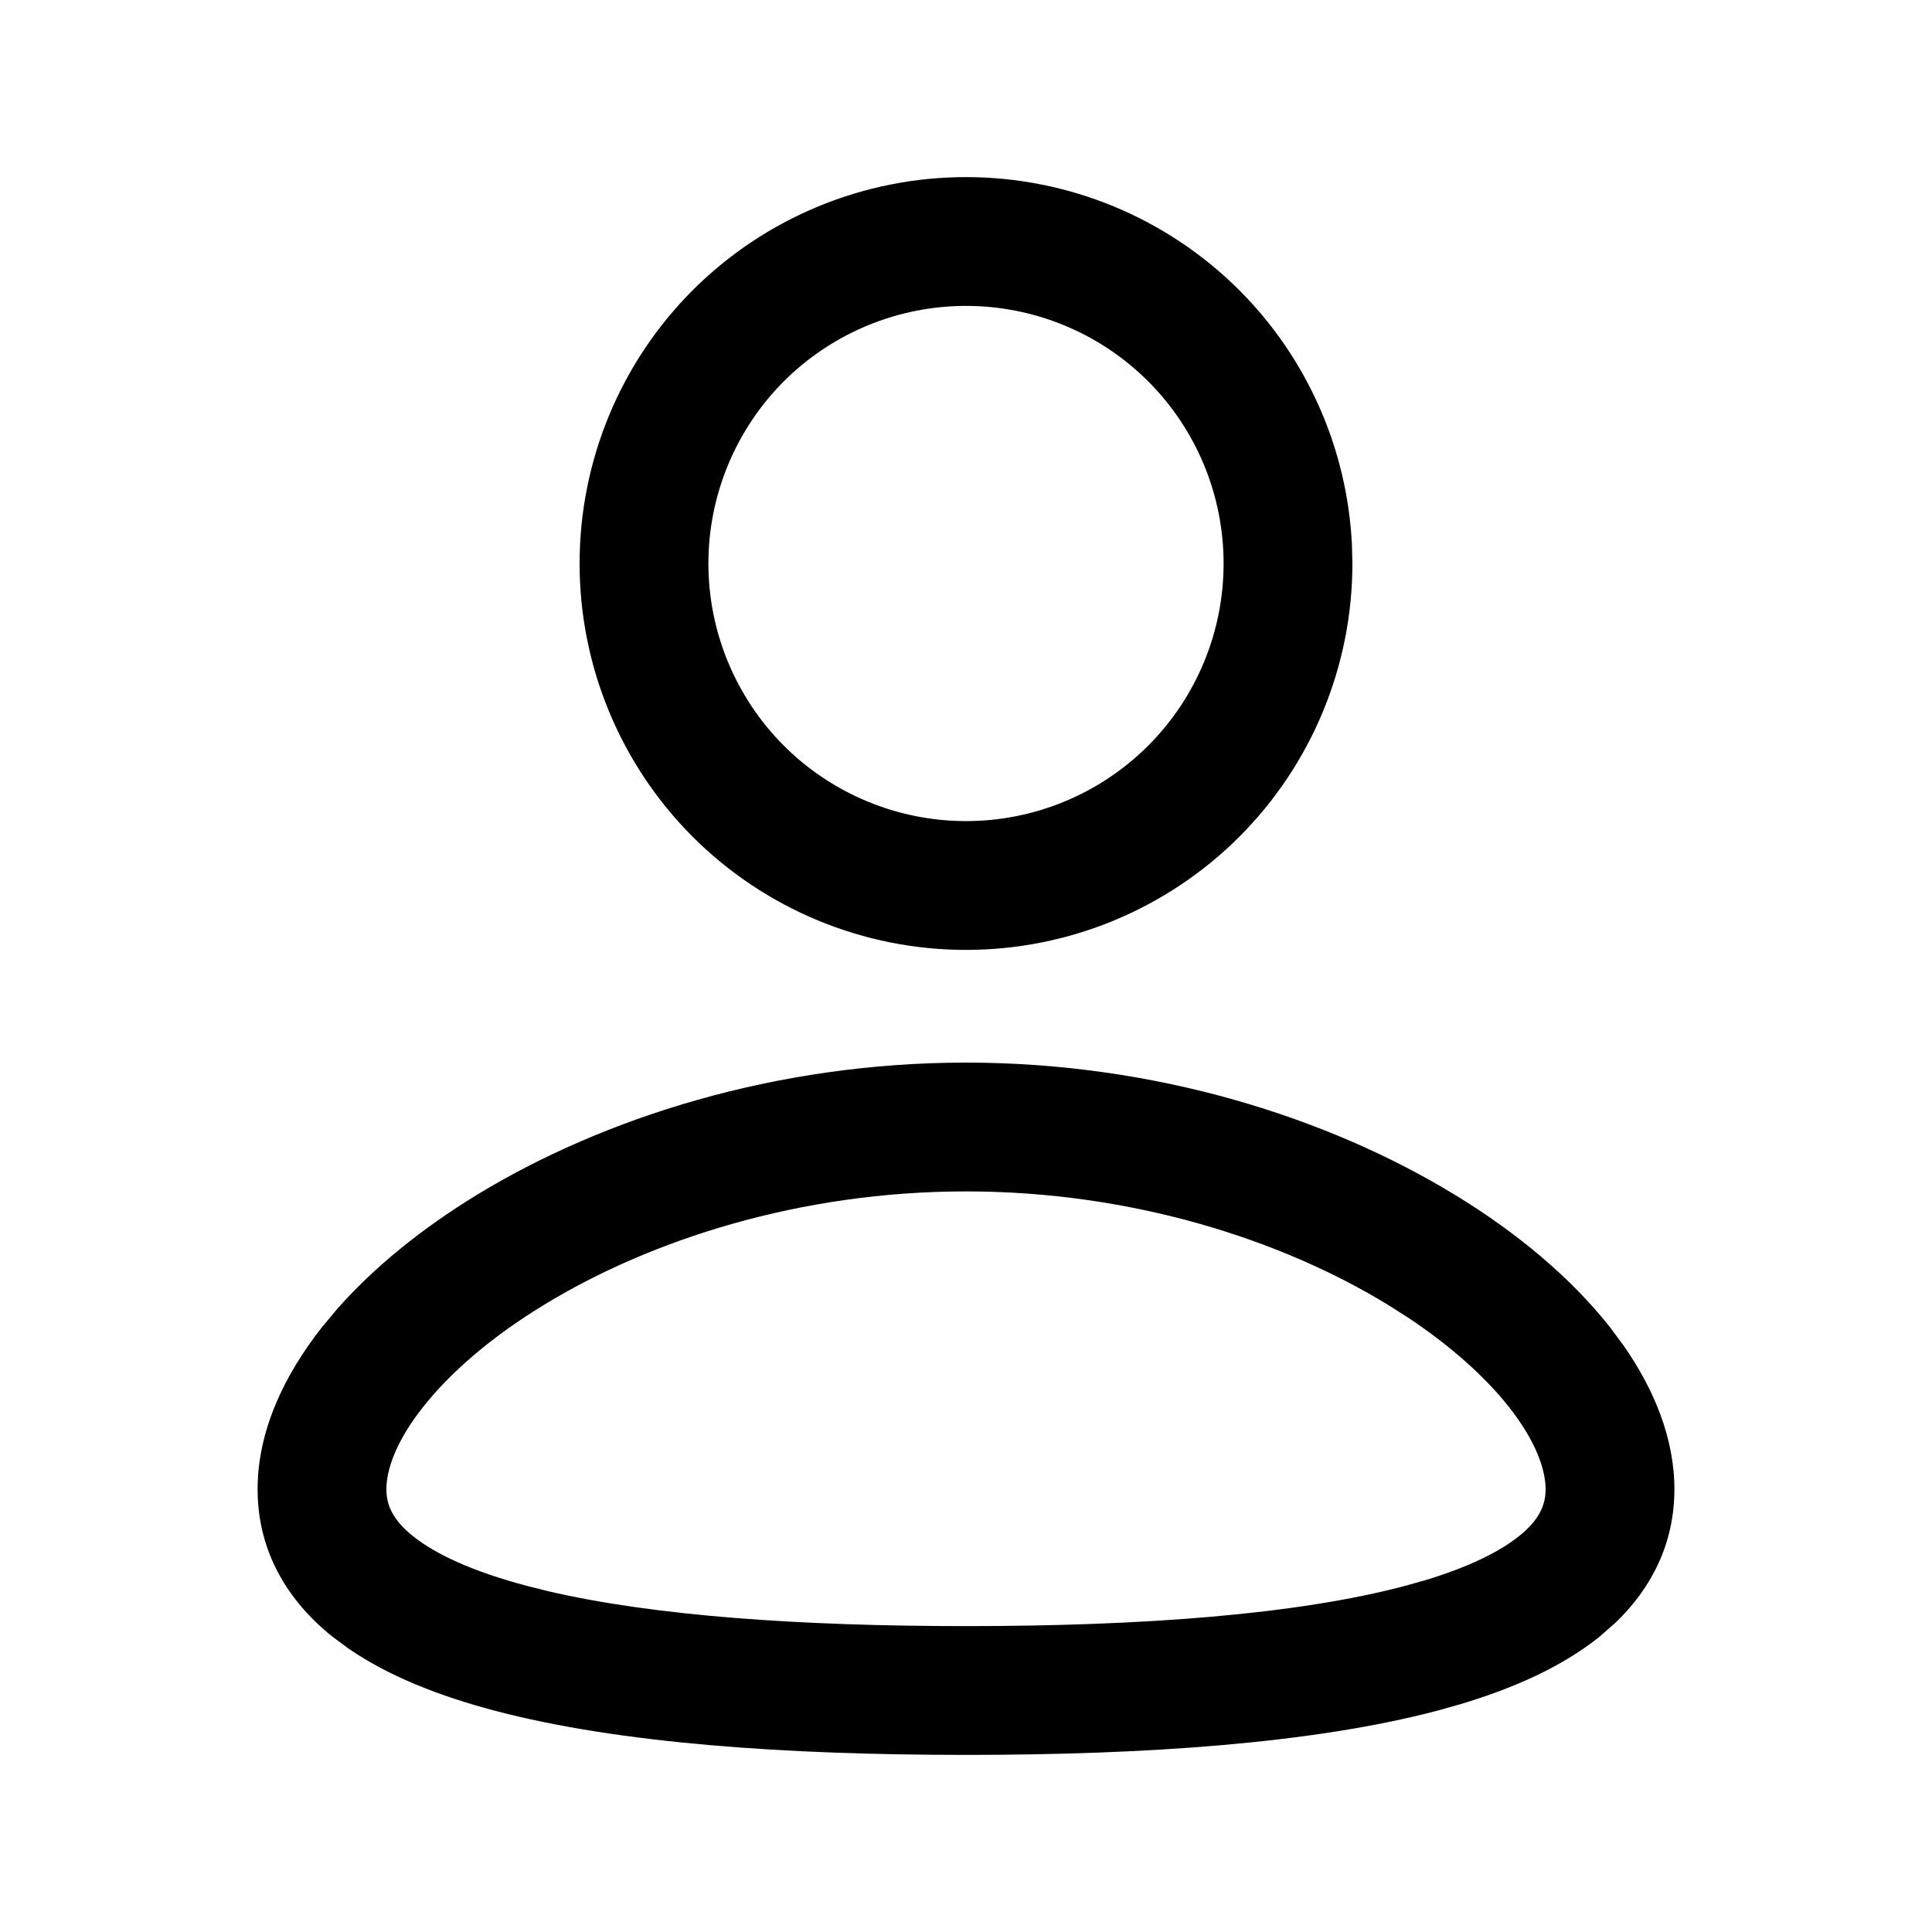
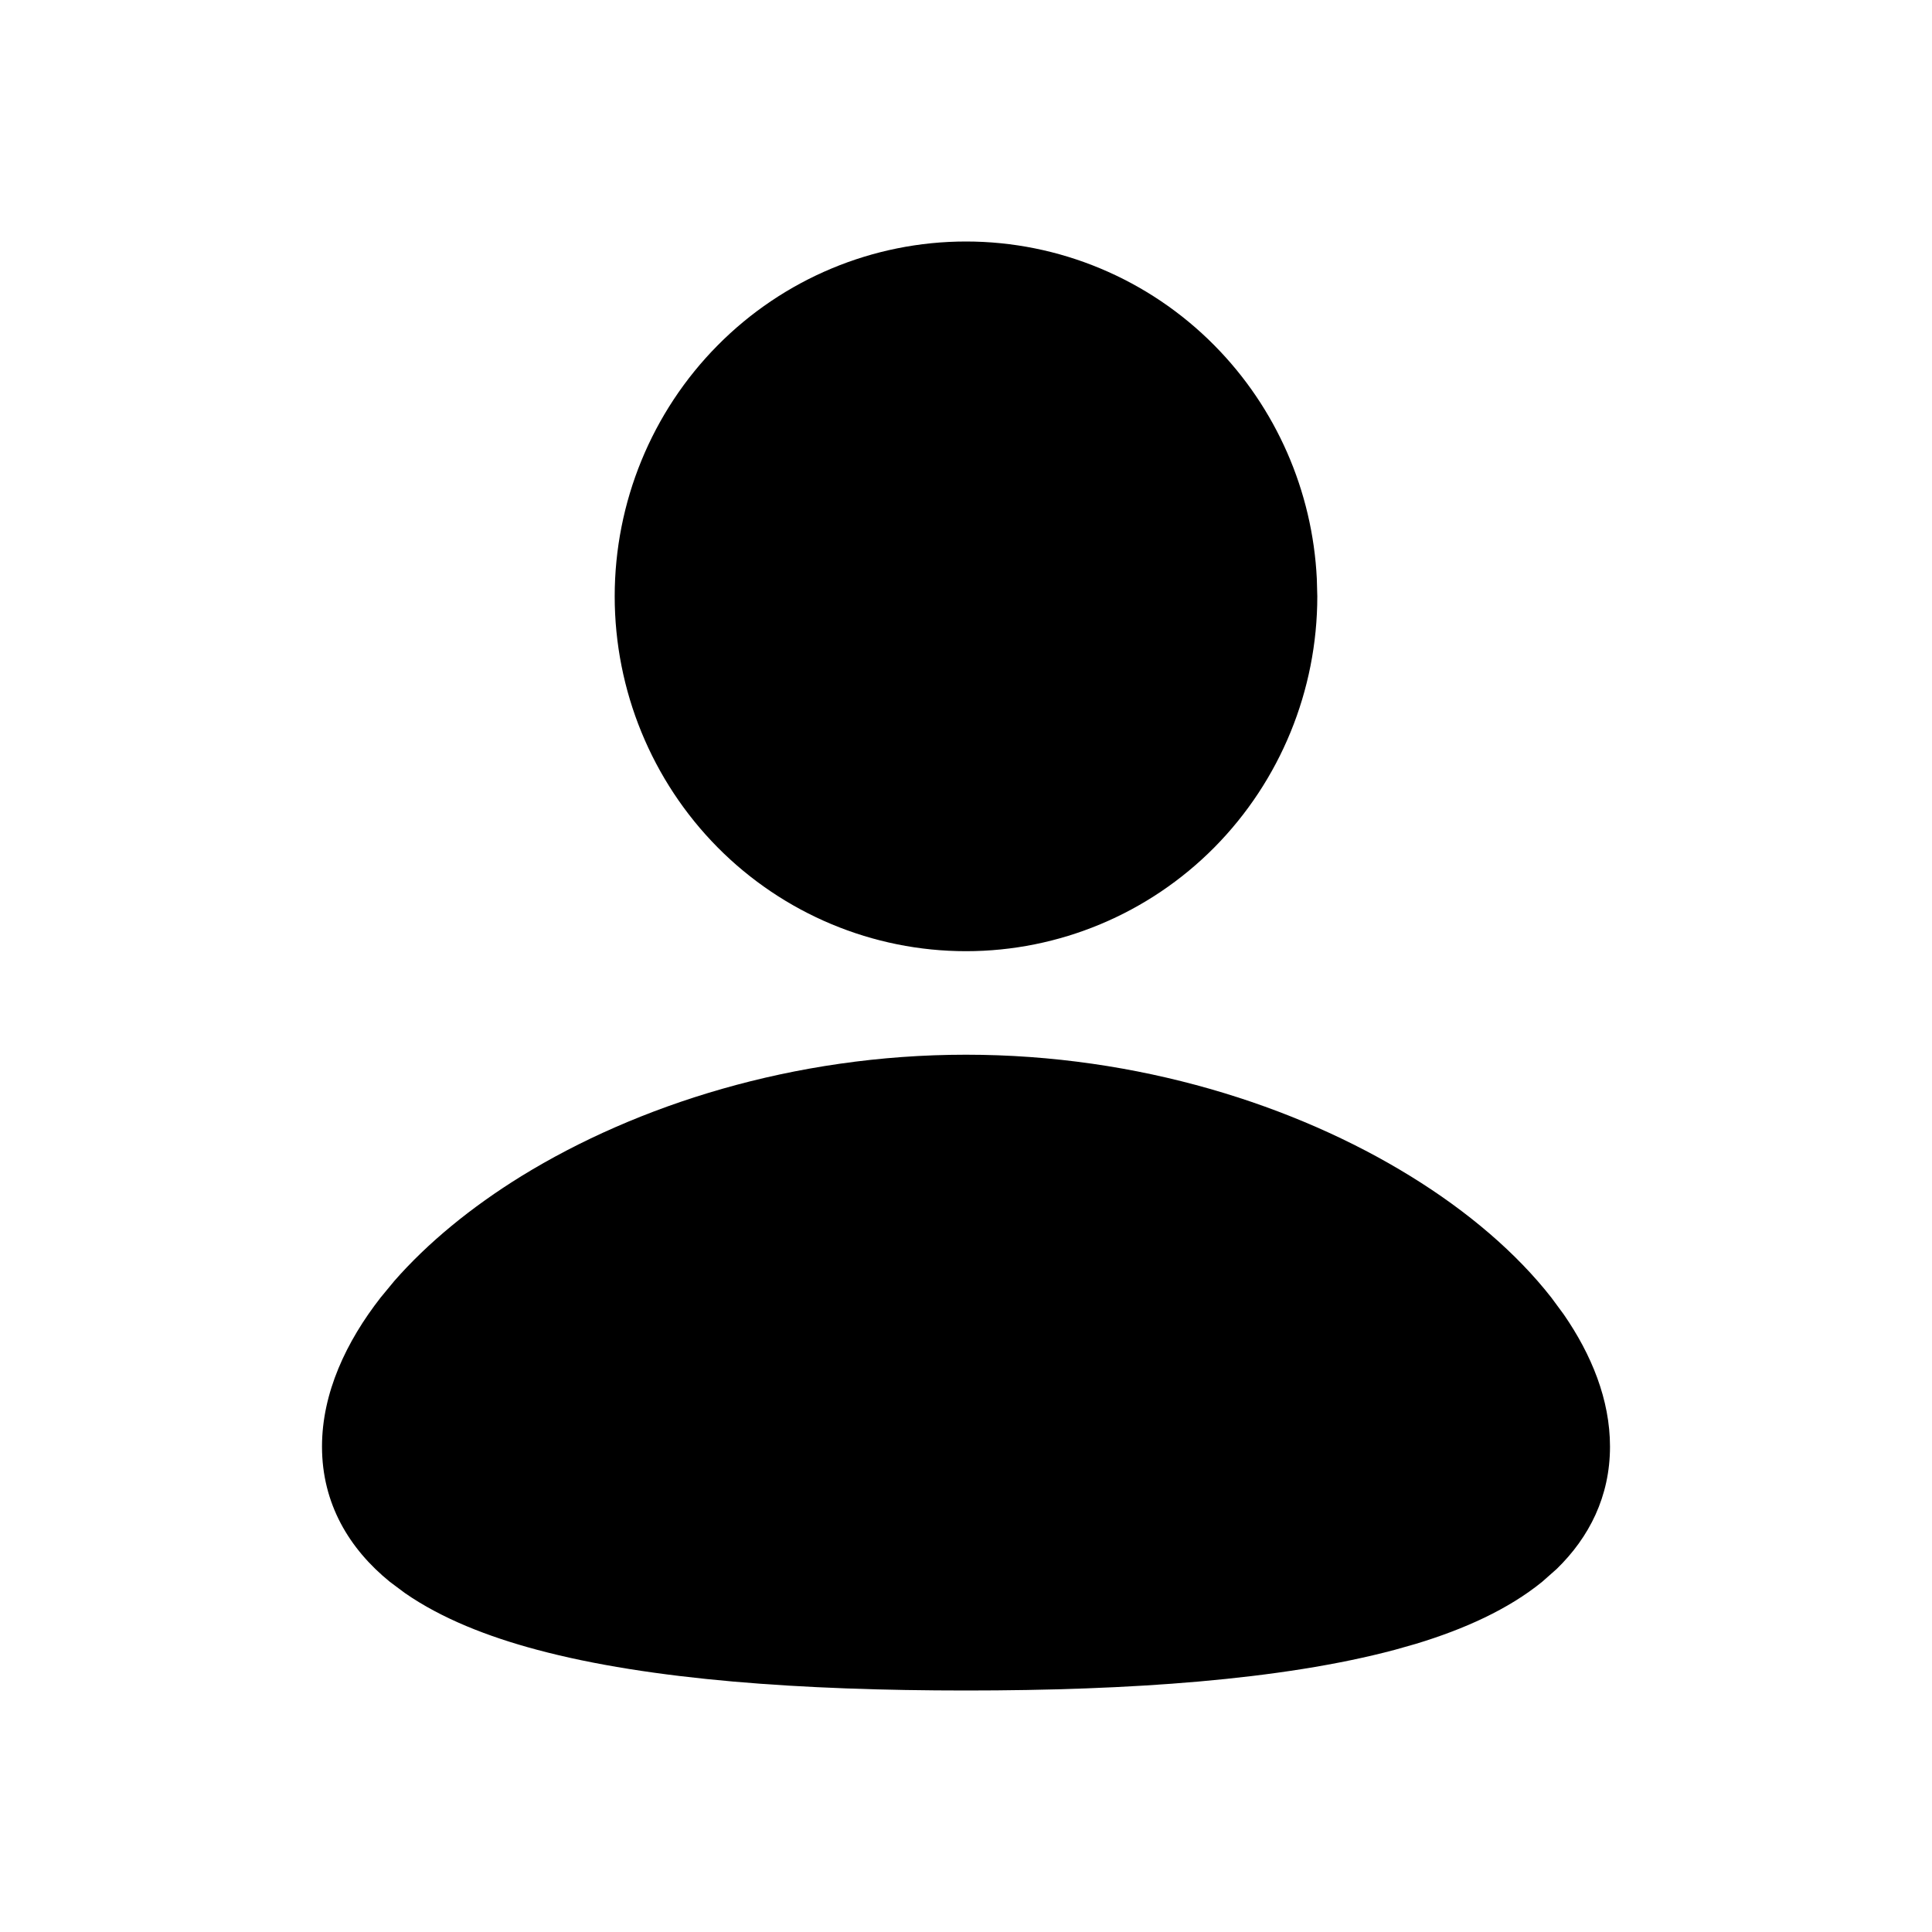
<svg xmlns="http://www.w3.org/2000/svg" width="24" height="24" viewBox="0 0 24 24" fill="none">
-   <path d="M12 13.2C14.359 13.2 16.502 13.884 18.074 14.843C18.859 15.321 19.523 15.883 19.999 16.486L20.168 16.714C20.546 17.255 20.8 17.865 20.8 18.5C20.8 19.176 20.514 19.729 20.071 20.155L19.872 20.33C19.409 20.702 18.809 20.97 18.148 21.168L17.861 21.249C16.309 21.659 14.225 21.8 12 21.8C9.775 21.8 7.691 21.66 6.139 21.249C5.463 21.07 4.835 20.826 4.335 20.483L4.128 20.33C3.572 19.884 3.2 19.272 3.2 18.5C3.2 17.774 3.531 17.081 4.001 16.485L4.188 16.261C4.645 15.743 5.239 15.261 5.927 14.841C7.499 13.884 9.643 13.2 12 13.2ZM12 14.8C9.94 14.8 8.084 15.4 6.76 16.208C6.098 16.611 5.59 17.054 5.257 17.477C4.916 17.907 4.8 18.26 4.8 18.5C4.8 18.585 4.814 18.681 4.869 18.786C4.922 18.887 5.007 18.984 5.13 19.082C5.41 19.307 5.874 19.523 6.548 19.701L6.807 19.766C8.133 20.075 9.944 20.2 12 20.2C14.194 20.2 16.108 20.057 17.451 19.701L17.694 19.633C18.239 19.469 18.625 19.279 18.87 19.082C18.993 18.984 19.078 18.887 19.131 18.786C19.186 18.681 19.2 18.585 19.2 18.5C19.2 18.259 19.083 17.908 18.744 17.477C18.452 17.108 18.027 16.722 17.481 16.361L17.24 16.208C15.916 15.399 14.06 14.8 12 14.8ZM12 2.2C13.273 2.2 14.494 2.705 15.395 3.605C16.238 4.449 16.735 5.575 16.794 6.762L16.8 7C16.8 8.273 16.295 9.494 15.395 10.395C14.494 11.295 13.273 11.8 12 11.8C10.727 11.8 9.506 11.295 8.605 10.395C7.705 9.494 7.2 8.273 7.2 7C7.2 5.727 7.705 4.506 8.605 3.605C9.506 2.705 10.727 2.2 12 2.2ZM12 3.8C11.58 3.8 11.164 3.883 10.775 4.044C10.387 4.205 10.034 4.44 9.737 4.737C9.44 5.034 9.205 5.387 9.044 5.775C8.883 6.164 8.8 6.58 8.8 7C8.8 7.42 8.883 7.836 9.044 8.225C9.205 8.613 9.44 8.966 9.737 9.263C10.034 9.56 10.387 9.795 10.775 9.956C11.164 10.117 11.58 10.2 12 10.2C12.849 10.2 13.663 9.863 14.263 9.263C14.863 8.663 15.2 7.849 15.2 7C15.2 6.151 14.863 5.337 14.263 4.737C13.663 4.137 12.849 3.8 12 3.8Z" fill="currentColor" />
+   <path d="M12 13.102C14.144 13.102 16.093 13.73 17.522 14.611C18.235 15.05 18.839 15.566 19.272 16.12L19.426 16.329C19.769 16.826 20 17.386 20 17.97C20 18.59 19.741 19.098 19.338 19.49L19.157 19.65C18.736 19.992 18.19 20.238 17.59 20.42L17.329 20.494C15.918 20.871 14.023 21 12 21C9.977 21 8.082 20.872 6.671 20.494C6.057 20.33 5.487 20.106 5.032 19.791L4.843 19.65C4.338 19.24 4 18.679 4 17.97C4 17.303 4.301 16.666 4.728 16.119L4.898 15.913C5.314 15.438 5.854 14.995 6.479 14.609C7.908 13.73 9.857 13.102 12 13.102ZM12 3C13.157 3 14.268 3.464 15.086 4.291C15.853 5.066 16.305 6.1 16.358 7.189L16.364 7.408C16.364 8.577 15.904 9.699 15.086 10.526C14.268 11.352 13.157 11.816 12 11.816C10.843 11.816 9.732 11.352 8.914 10.526C8.096 9.699 7.636 8.577 7.636 7.408C7.636 6.239 8.096 5.117 8.914 4.291C9.732 3.464 10.843 3 12 3Z" fill="currentColor" />
</svg>
